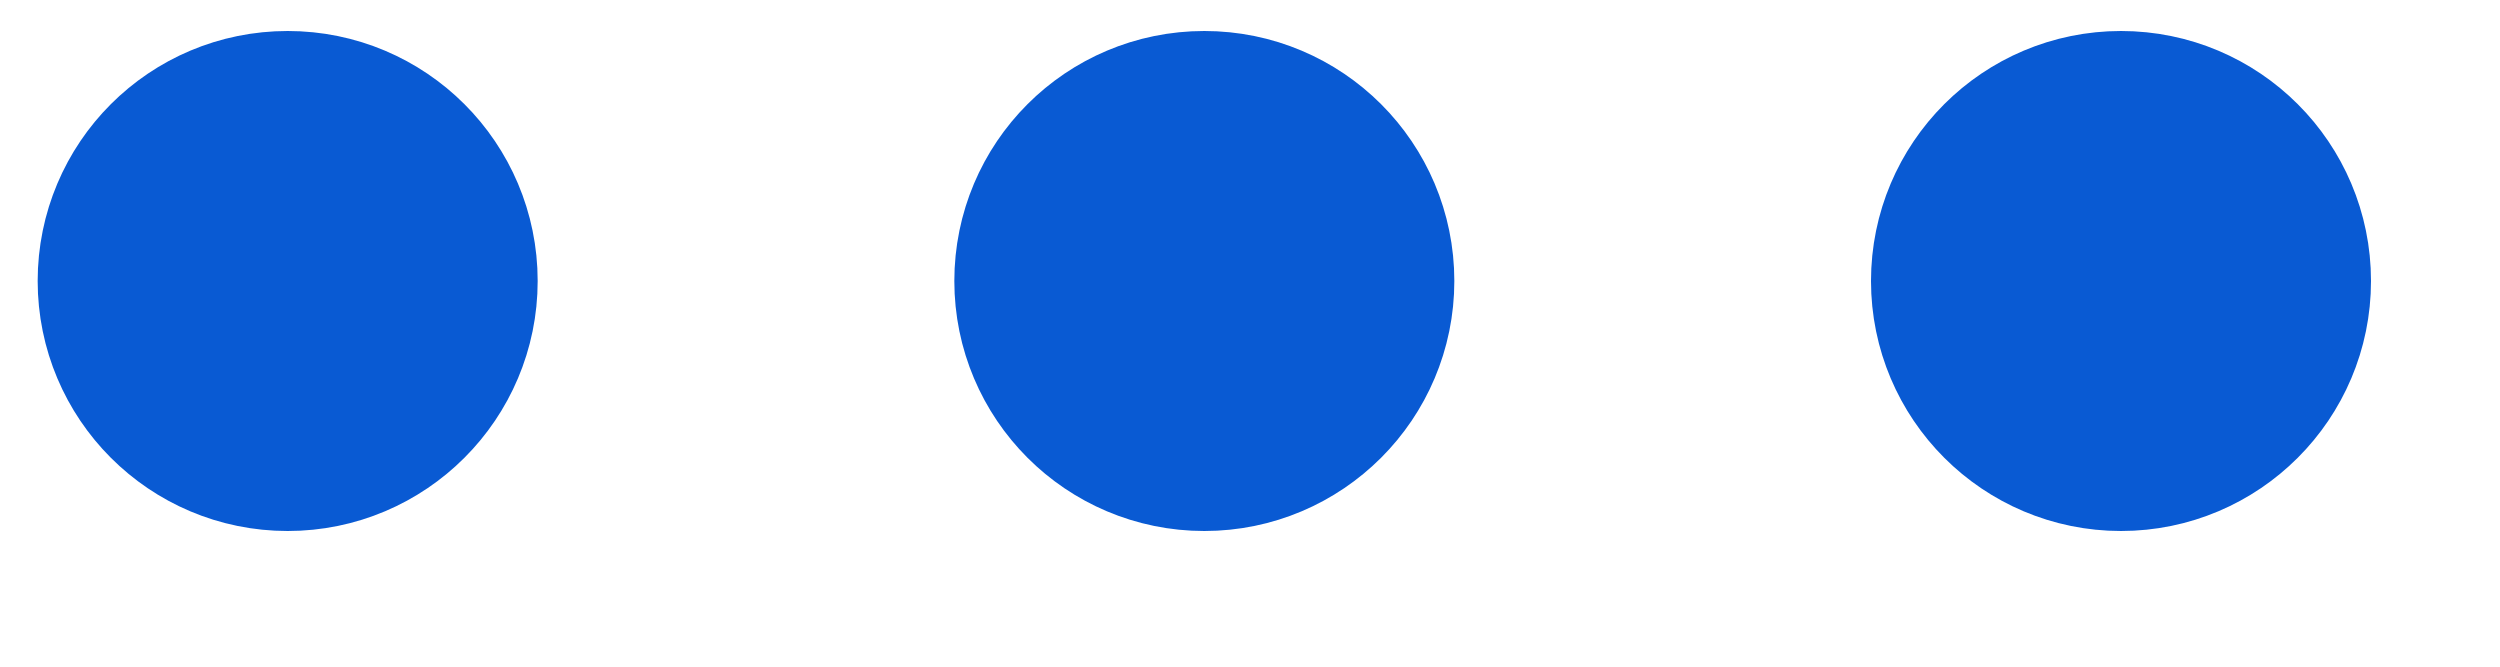
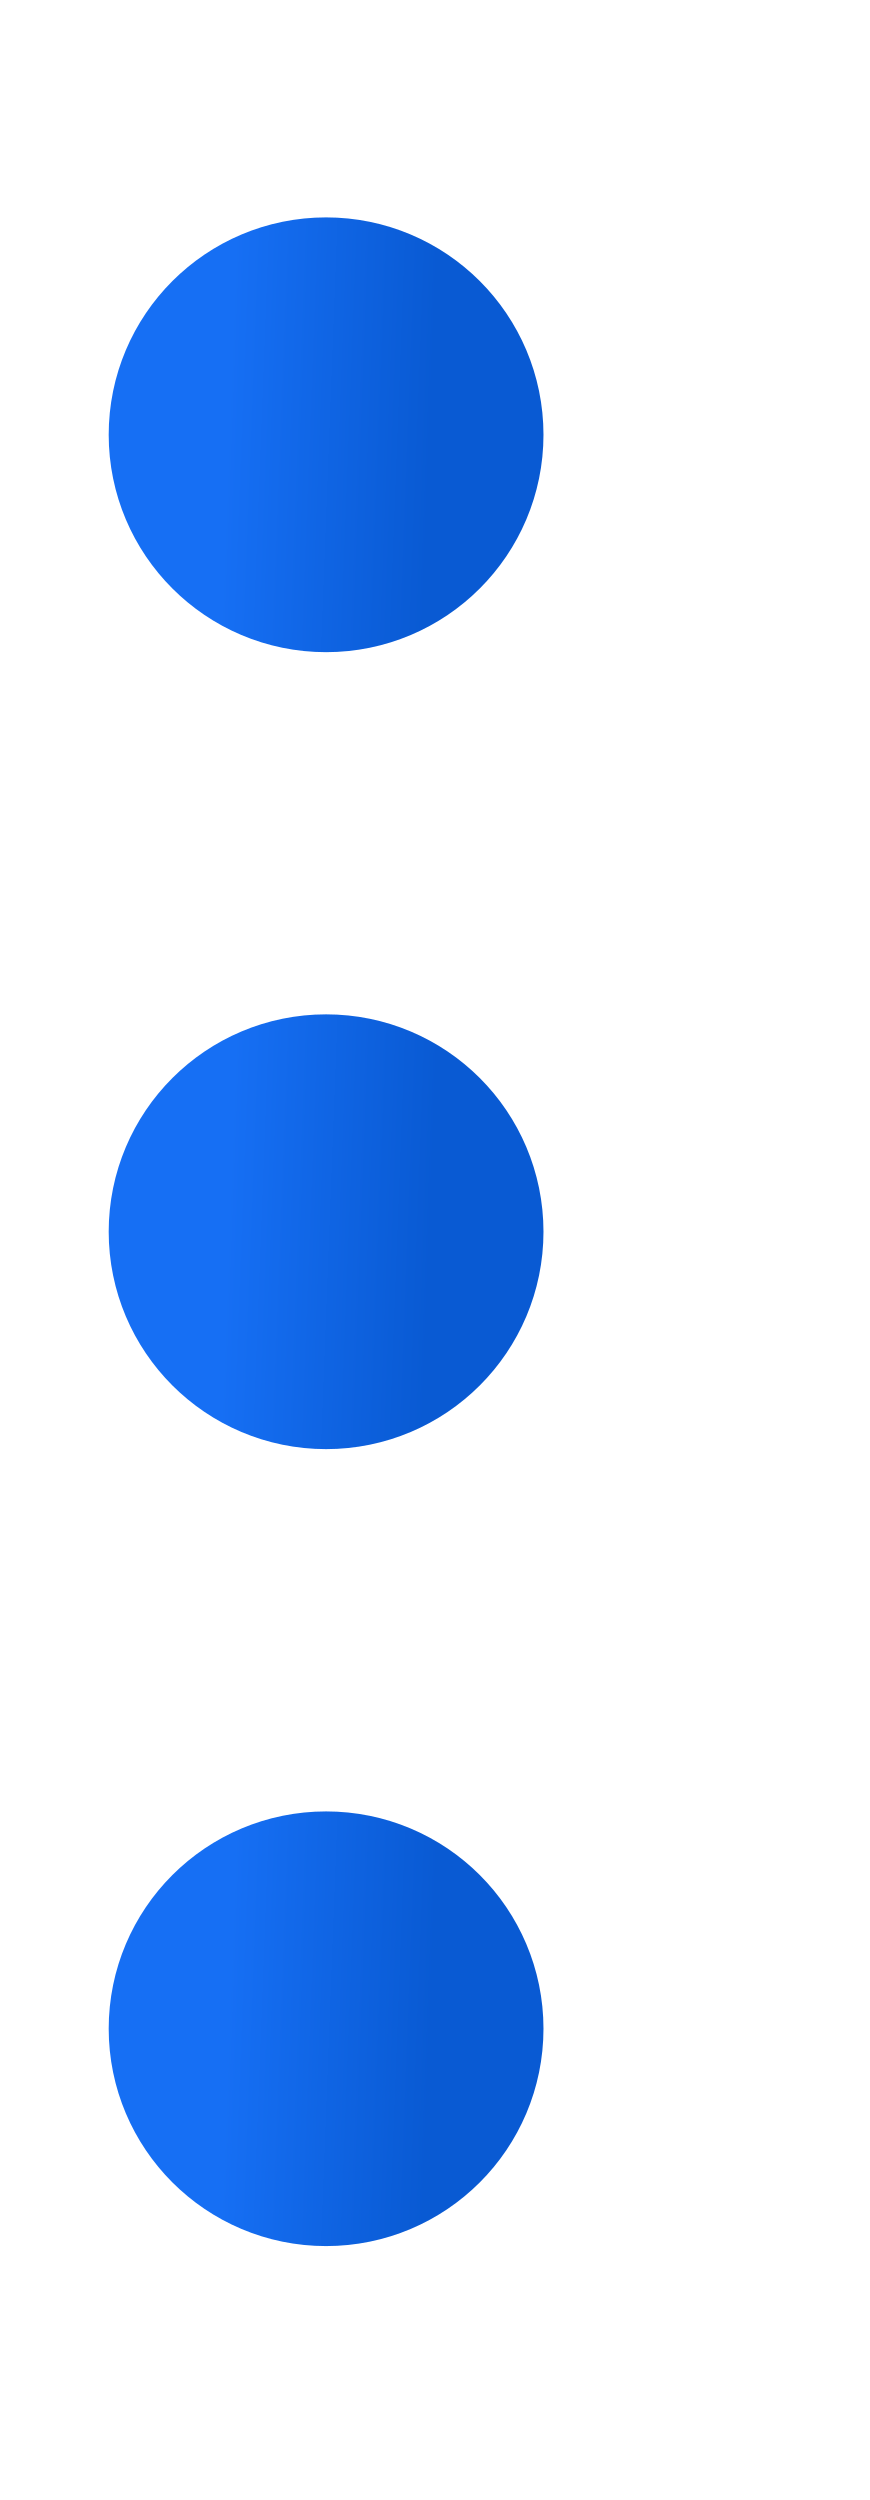
- <svg xmlns="http://www.w3.org/2000/svg" width="15" height="4" viewBox="0 0 15 4" fill="none">
-   <path d="M2.476 1.686C2.476 1.271 2.14 0.936 1.726 0.936C1.311 0.936 0.976 1.271 0.976 1.686C0.976 2.1 1.311 2.436 1.726 2.436C2.14 2.436 2.476 2.1 2.476 1.686Z" stroke="#095AD3" stroke-width="1.5" stroke-linecap="round" stroke-linejoin="round" />
-   <path d="M7.976 1.686C7.976 1.271 7.64 0.936 7.226 0.936C6.811 0.936 6.476 1.271 6.476 1.686C6.476 2.1 6.811 2.436 7.226 2.436C7.64 2.436 7.976 2.1 7.976 1.686Z" stroke="#095AD3" stroke-width="1.5" stroke-linecap="round" stroke-linejoin="round" />
-   <path d="M13.476 1.686C13.476 1.271 13.14 0.936 12.726 0.936C12.312 0.936 11.976 1.271 11.976 1.686C11.976 2.1 12.312 2.436 12.726 2.436C13.14 2.436 13.476 2.1 13.476 1.686Z" stroke="#095AD3" stroke-width="1.5" stroke-linecap="round" stroke-linejoin="round" />
+ <svg xmlns="http://www.w3.org/2000/svg" width="8" height="23" viewBox="0 0 8 23" fill="none">
+   <path d="M3 17.665C2.448 17.665 2 18.112 2 18.664C2 19.216 2.448 19.664 3 19.664C3.552 19.664 4 19.216 4 18.664C4 18.112 3.552 17.665 3 17.665Z" fill="url(#paint0_linear_2612_137815)" stroke="url(#paint1_linear_2612_137815)" stroke-width="2" stroke-linecap="round" stroke-linejoin="round" />
+   <path d="M3 10.332C2.448 10.332 2 10.78 2 11.332C2 11.884 2.448 12.332 3 12.332C3.552 12.332 4 11.884 4 11.332C4 10.78 3.552 10.332 3 10.332Z" fill="url(#paint2_linear_2612_137815)" stroke="url(#paint3_linear_2612_137815)" stroke-width="2" stroke-linecap="round" stroke-linejoin="round" />
+   <path d="M3 3C2.448 3 2 3.448 2 4C2 4.552 2.448 5 3 5C3.552 5 4 4.552 4 4C4 3.448 3.552 3 3 3Z" fill="url(#paint4_linear_2612_137815)" stroke="url(#paint5_linear_2612_137815)" stroke-width="2" stroke-linecap="round" stroke-linejoin="round" />
+   <defs>
+     <linearGradient id="paint0_linear_2612_137815" x1="3.939" y1="19.474" x2="2.06" y2="19.402" gradientUnits="userSpaceOnUse">
+       <stop stop-color="#095AD3" />
+       <stop offset="1" stop-color="#166FF4" />
+     </linearGradient>
+     <linearGradient id="paint1_linear_2612_137815" x1="3.939" y1="19.474" x2="2.06" y2="19.402" gradientUnits="userSpaceOnUse">
+       <stop stop-color="#095AD3" />
+       <stop offset="1" stop-color="#166FF4" />
+     </linearGradient>
+     <linearGradient id="paint2_linear_2612_137815" x1="3.939" y1="12.142" x2="2.06" y2="12.07" gradientUnits="userSpaceOnUse">
+       <stop stop-color="#095AD3" />
+       <stop offset="1" stop-color="#166FF4" />
+     </linearGradient>
+     <linearGradient id="paint3_linear_2612_137815" x1="3.939" y1="12.142" x2="2.06" y2="12.07" gradientUnits="userSpaceOnUse">
+       <stop stop-color="#095AD3" />
+       <stop offset="1" stop-color="#166FF4" />
+     </linearGradient>
+     <linearGradient id="paint4_linear_2612_137815" x1="3.939" y1="4.81" x2="2.06" y2="4.738" gradientUnits="userSpaceOnUse">
+       <stop stop-color="#095AD3" />
+       <stop offset="1" stop-color="#166FF4" />
+     </linearGradient>
+     <linearGradient id="paint5_linear_2612_137815" x1="3.939" y1="4.81" x2="2.06" y2="4.738" gradientUnits="userSpaceOnUse">
+       <stop stop-color="#095AD3" />
+       <stop offset="1" stop-color="#166FF4" />
+     </linearGradient>
+   </defs>
</svg>
